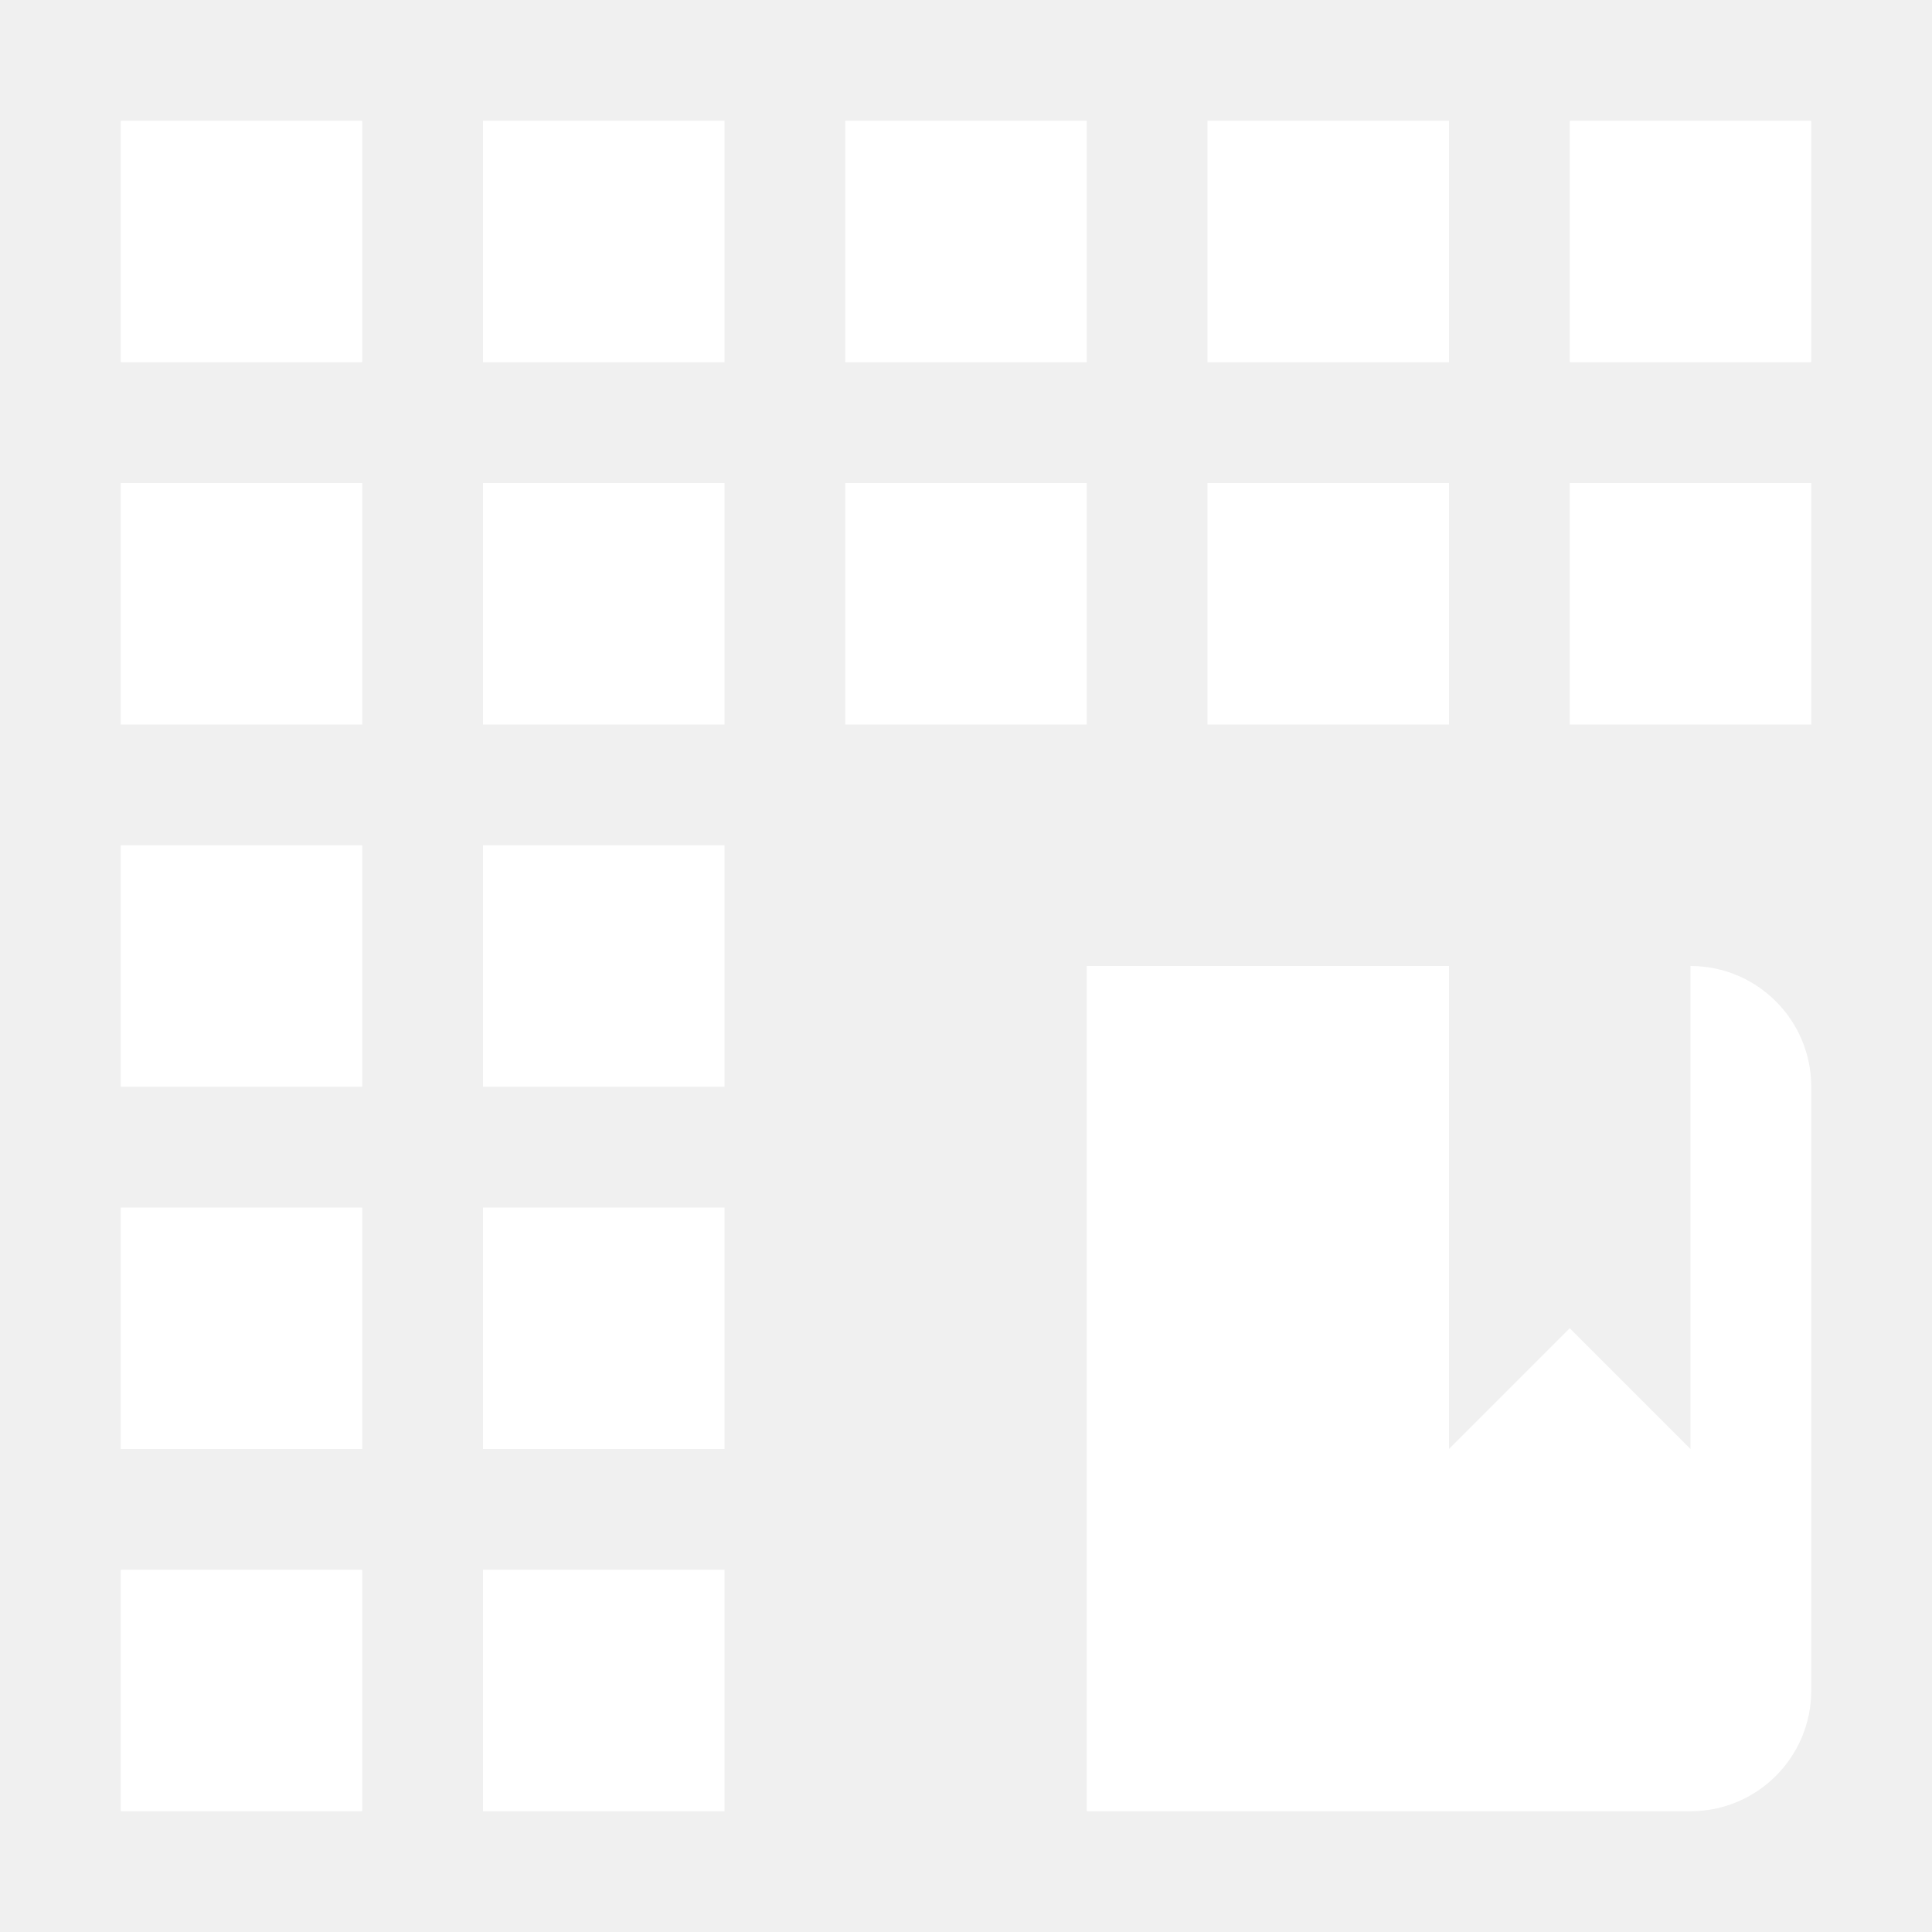
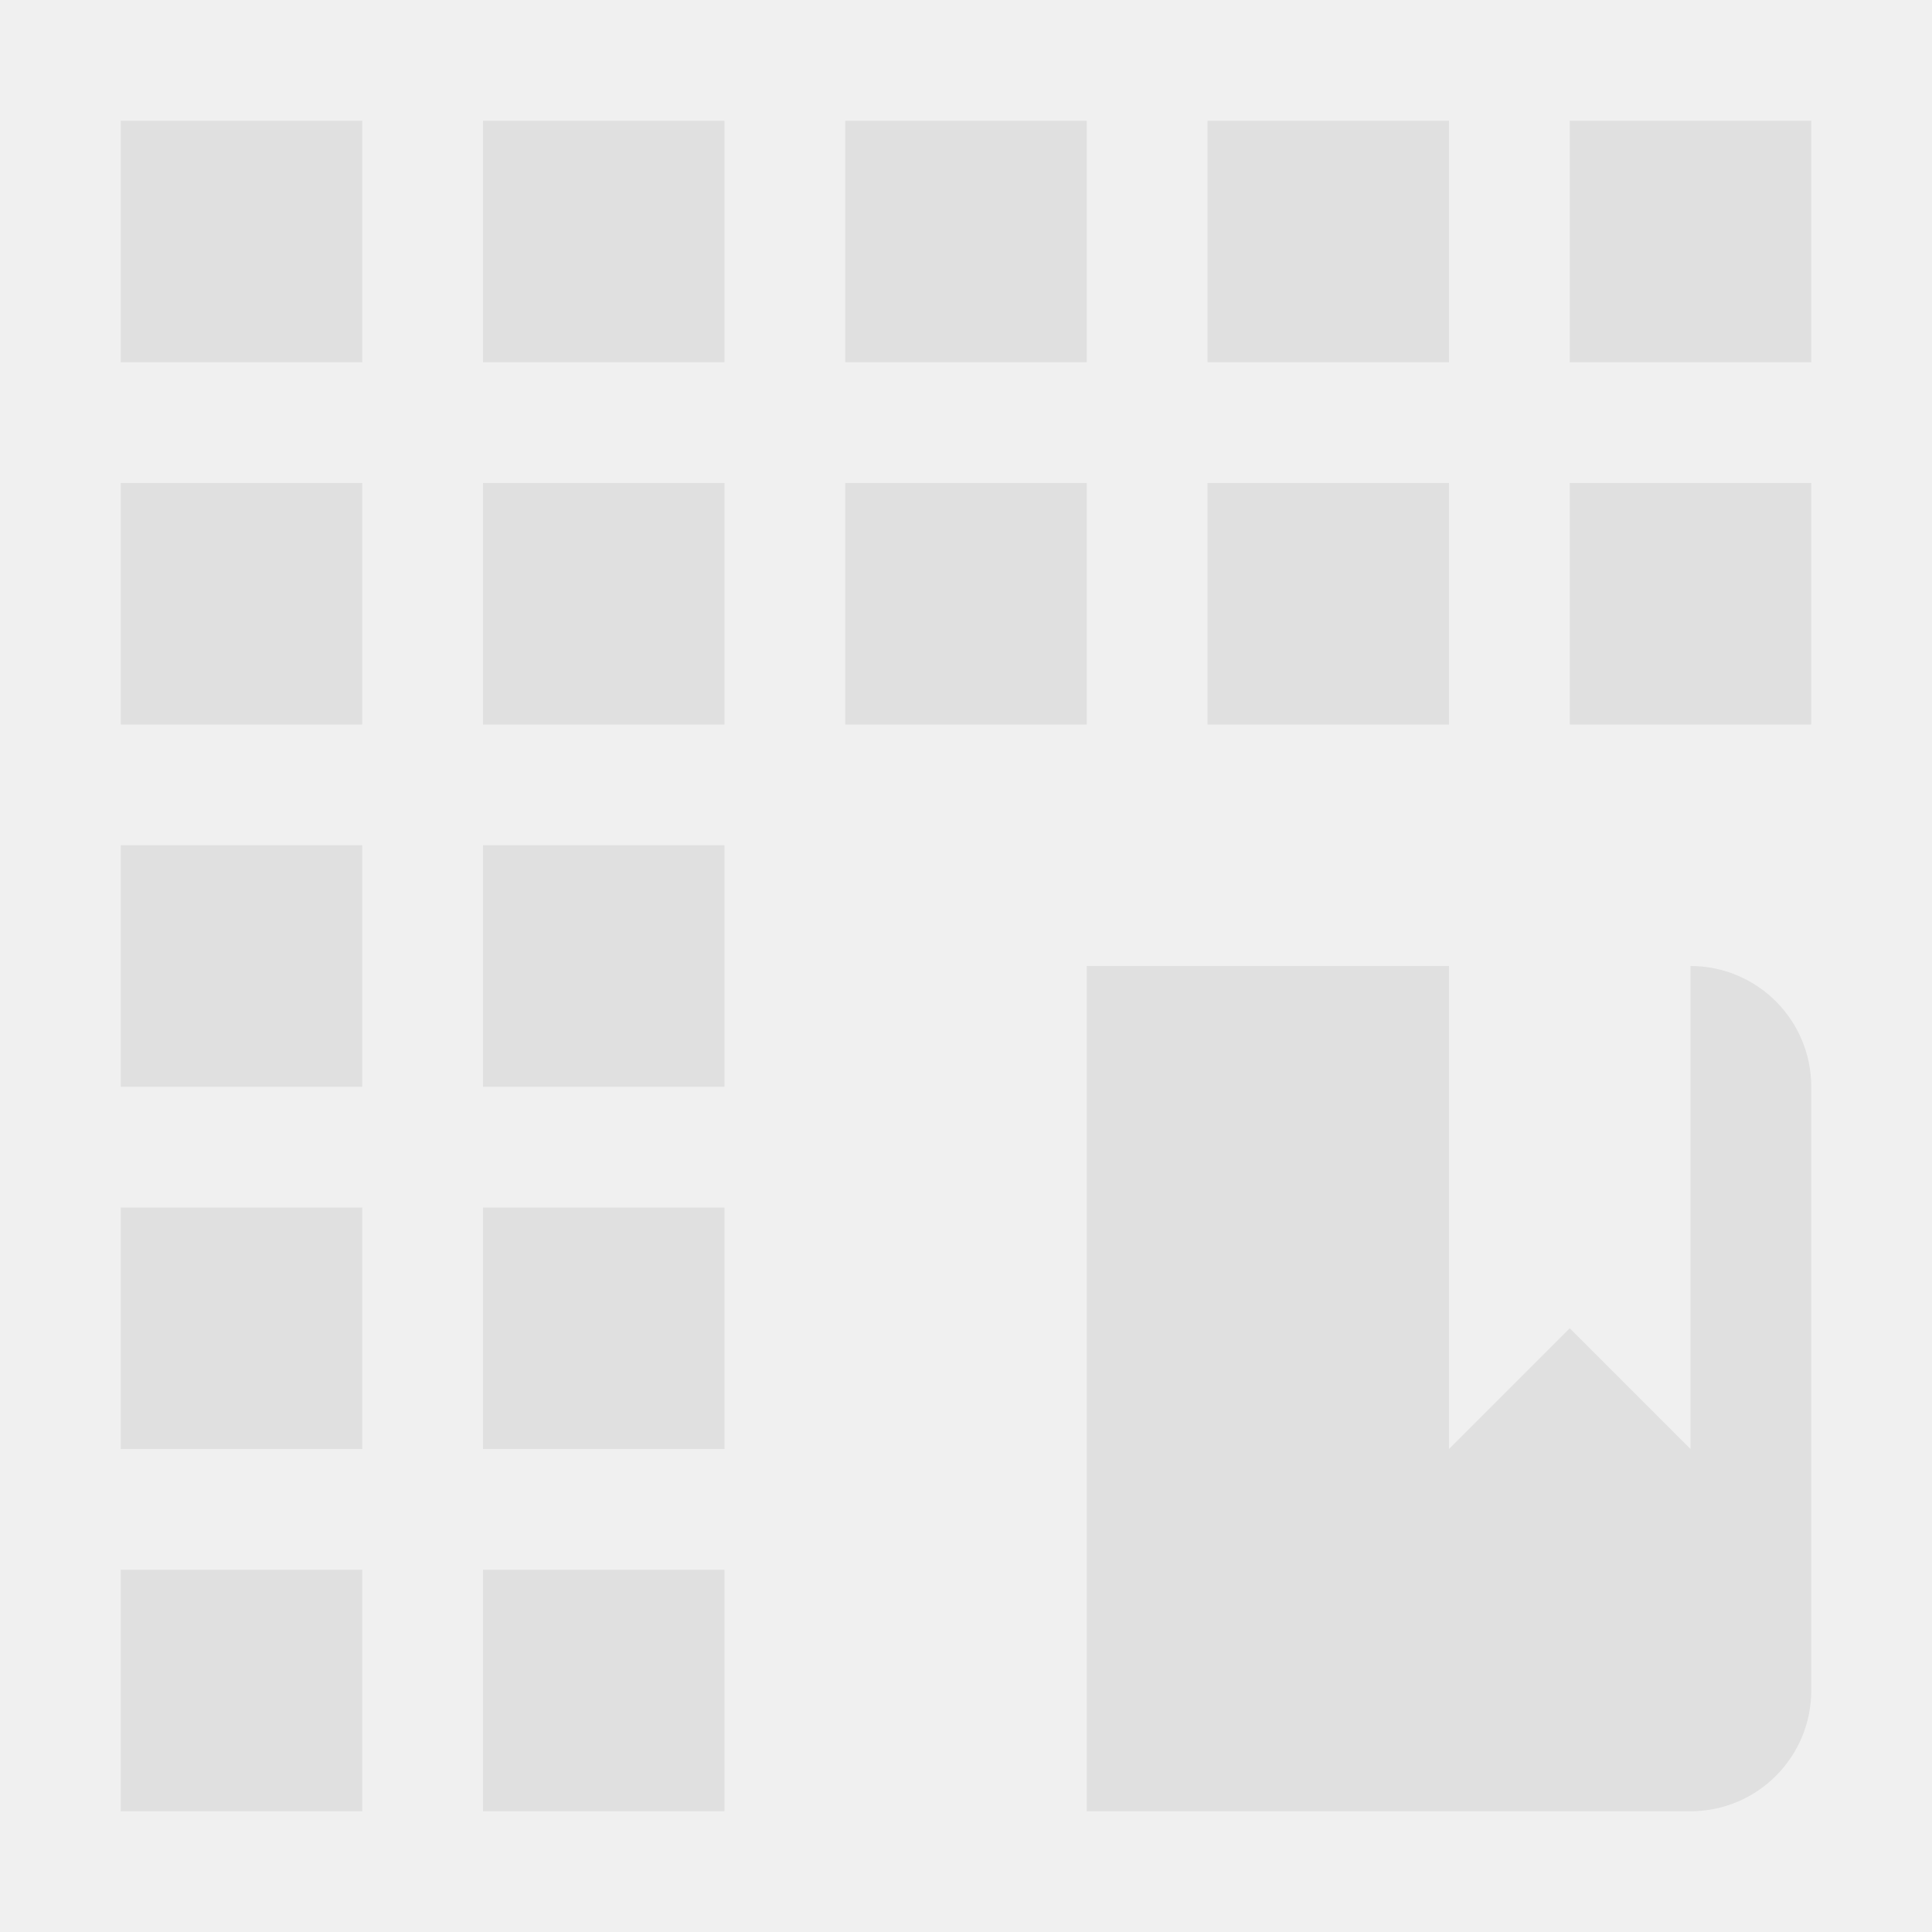
<svg xmlns="http://www.w3.org/2000/svg" width="16" height="16">
-   <path fill="#ffffff" d="M1 1v2h2V1zm3 0v2h2V1zm3 0v2h2V1zm3 0v2h2V1zm3 0v2h2V1zM1 4v2h2V4zm3 0v2h2V4zm3 0v2h2V4zm3 0v2h2V4zm3 0v2h2V4zM1 7v2h2V7zm3 0v2h2V7zm5 1v7h5a1 1 0 0 0 1-1V9a1 1 0 0 0-1-1v4l-1-1-1 1V8zm-8 2v2h2v-2zm3 0v2h2v-2zm-3 3v2h2v-2zm3 0v2h2v-2z" />
+   <path fill="#e0e0e0" d="M1 1v2h2V1zm3 0v2h2V1zm3 0v2h2V1zm3 0v2h2V1zm3 0v2h2V1zM1 4v2h2V4zm3 0v2h2V4zm3 0v2h2V4zm3 0v2h2V4zm3 0v2h2V4zM1 7v2h2V7zm3 0v2h2V7zm5 1v7h5a1 1 0 0 0 1-1V9a1 1 0 0 0-1-1v4l-1-1-1 1V8zm-8 2v2h2v-2zm3 0v2h2v-2zm-3 3v2h2v-2zm3 0v2h2v-2z" />
</svg>
